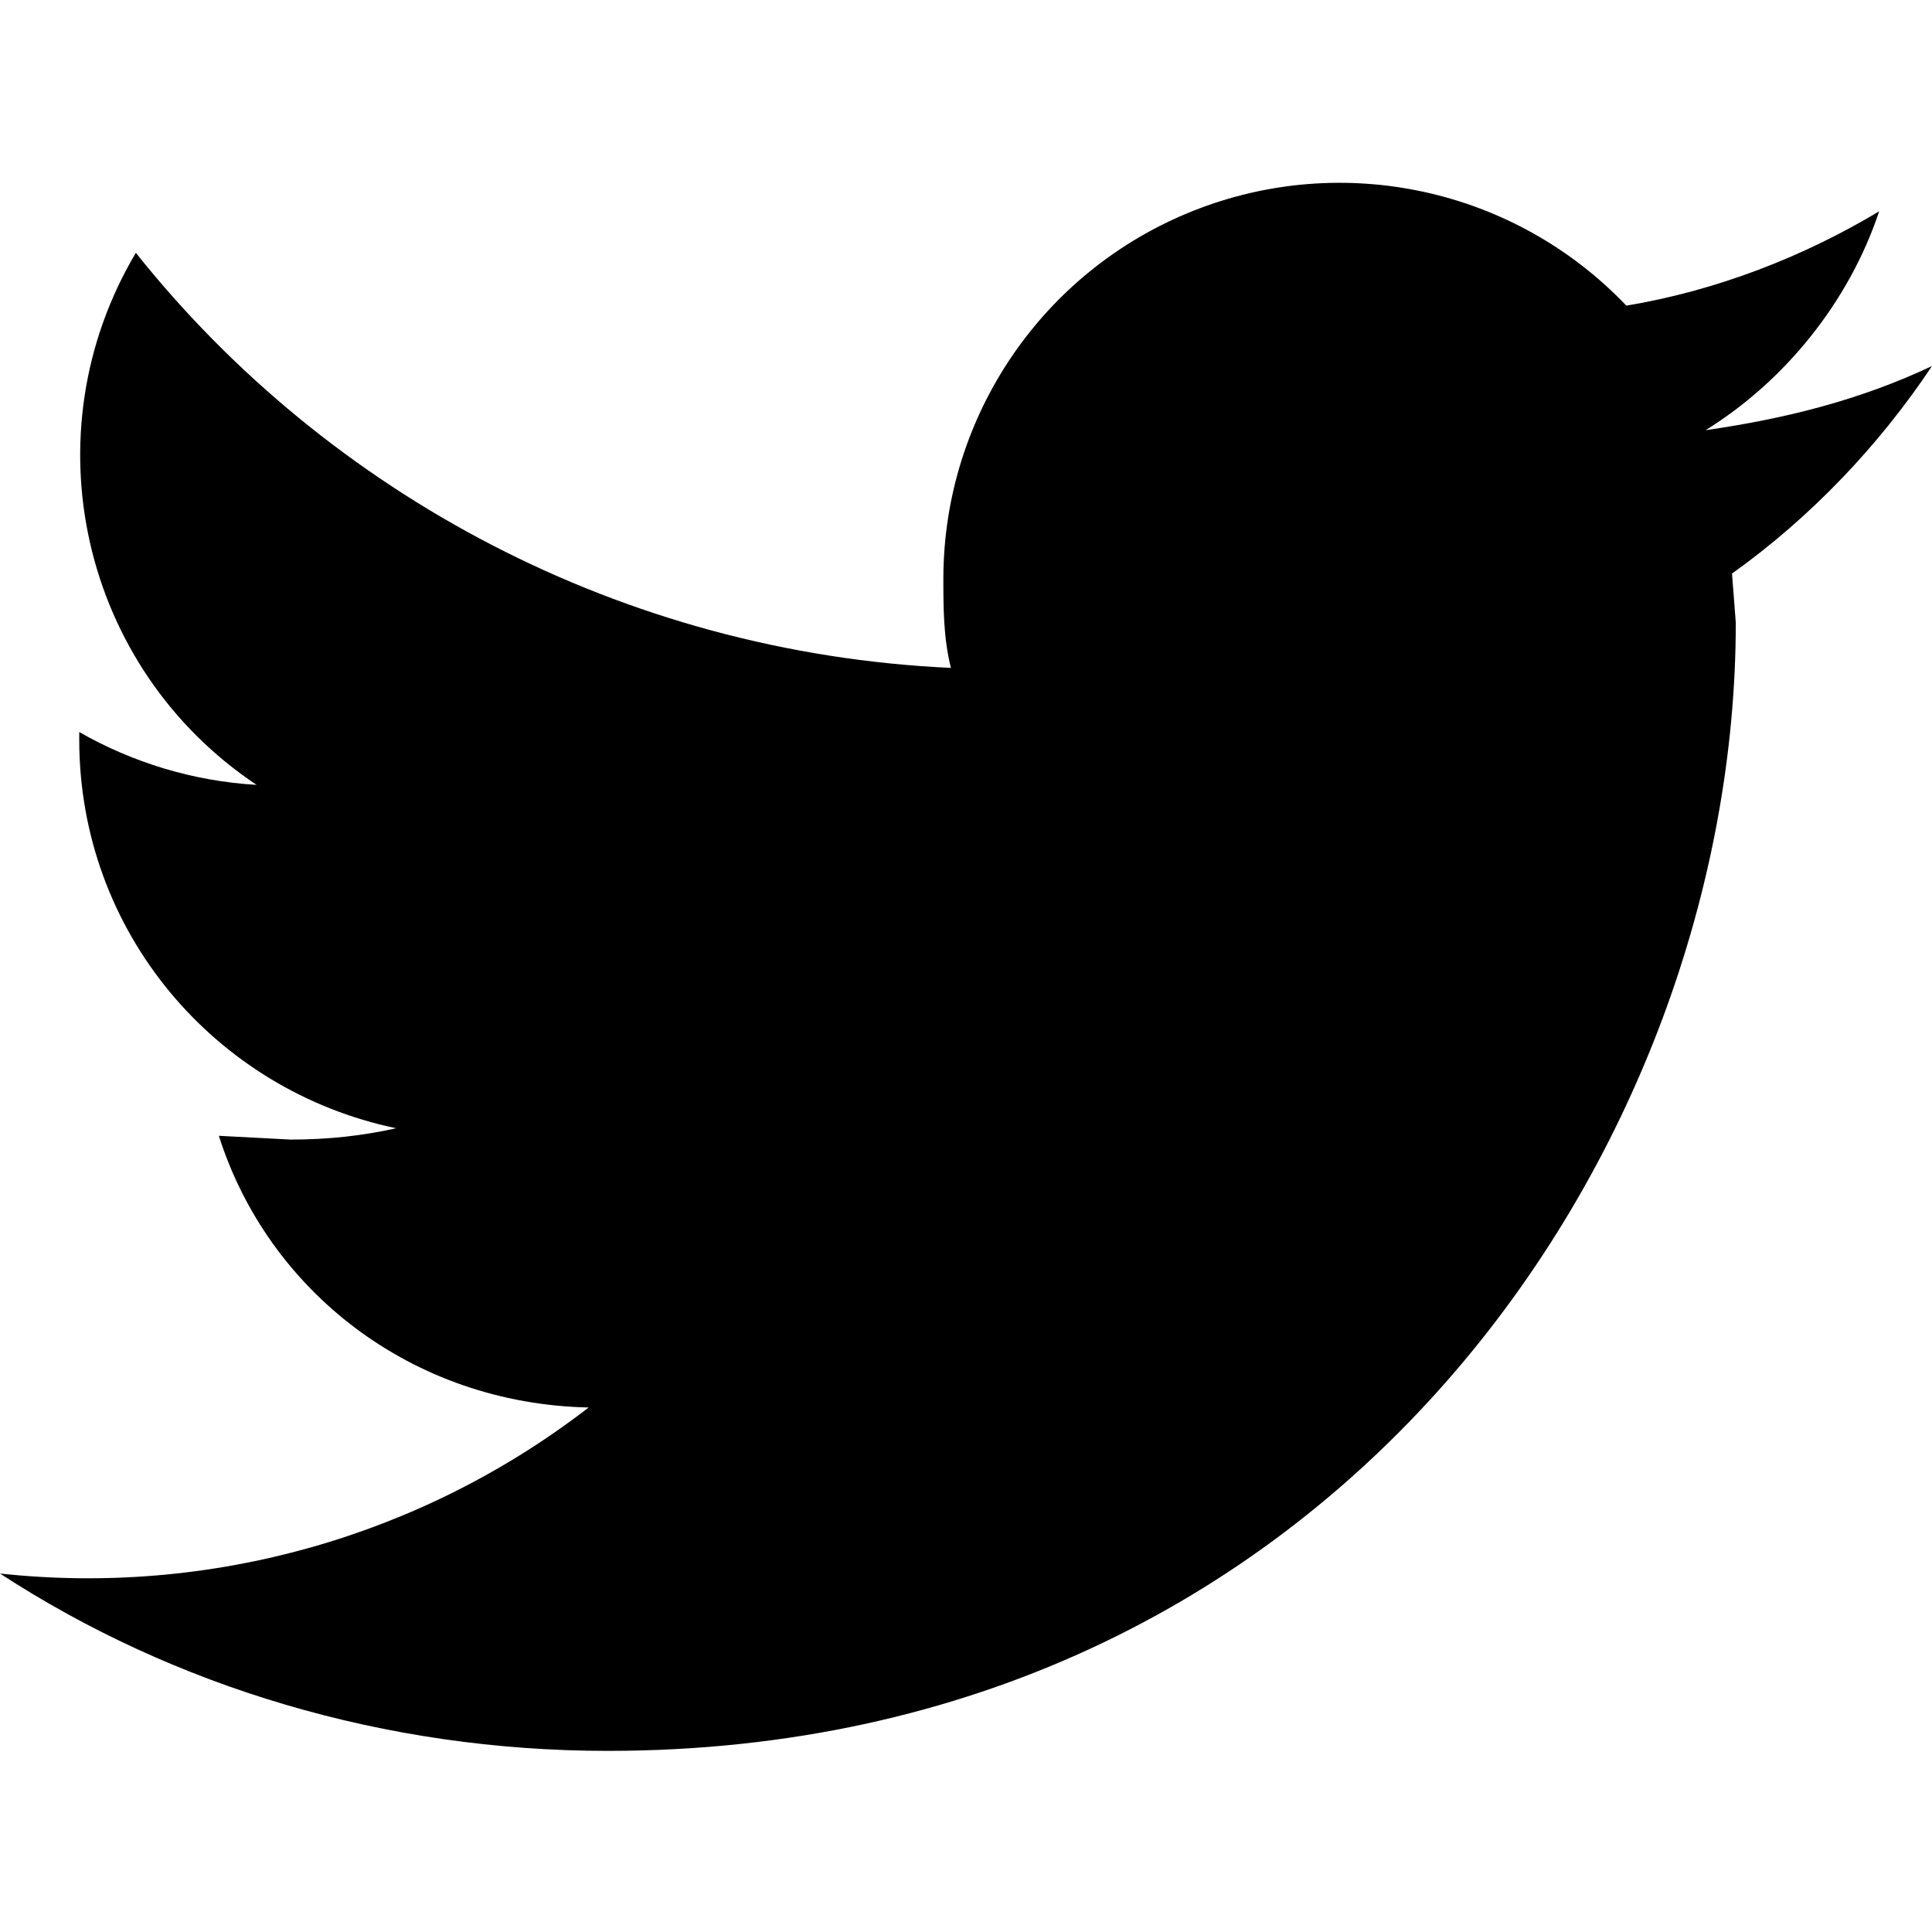
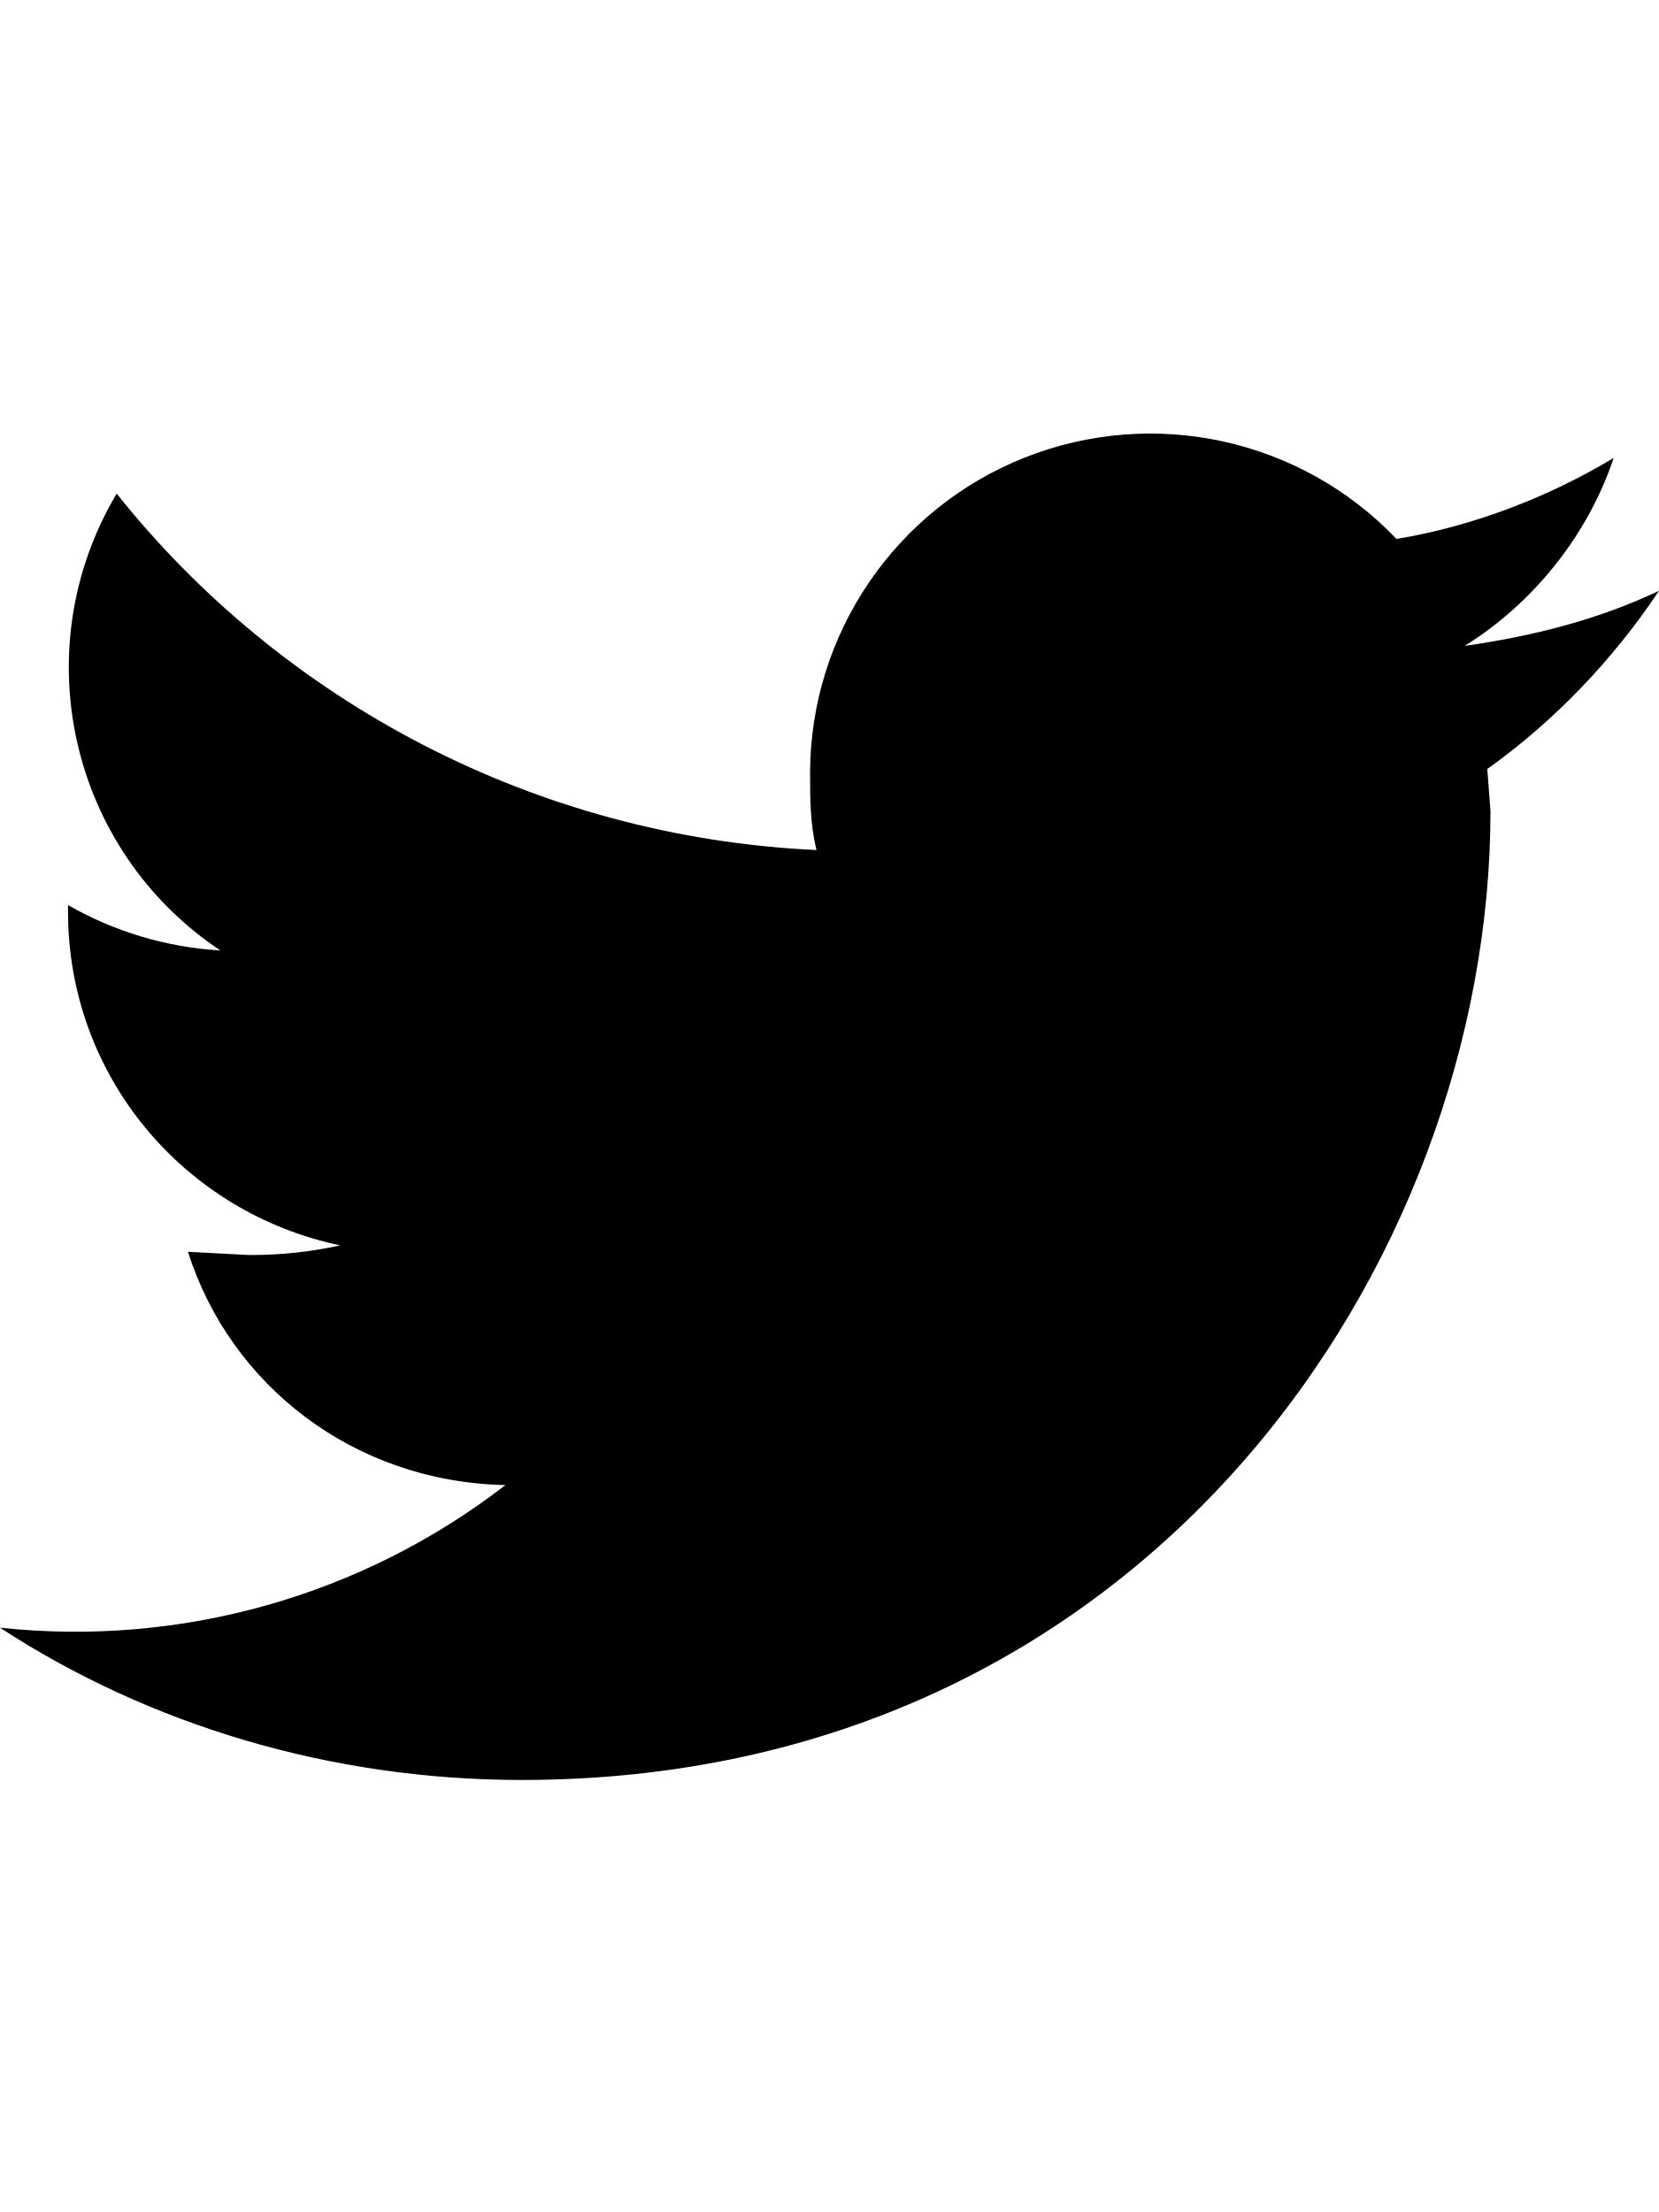
- <svg xmlns="http://www.w3.org/2000/svg" aria-hidden="true" fill="currentColor" viewBox="0 0 512 512" class="w-5 h-5">
-   <path d="m459 152 1 13c0 139-106 299-299 299-59 0-115-17-161-47a217 217 0 0 0 156-44c-47-1-85-31-98-72l19 1c10 0 19-1 28-3-48-10-84-52-84-103v-2c14 8 30 13 47 14A105 105 0 0 1 36 67c51 64 129 106 216 110-2-8-2-16-2-24a105 105 0 0 1 181-72c24-4 47-13 67-25-8 24-25 45-46 58 21-3 41-8 60-17-14 21-32 40-53 55z">
-   </path>
+ <svg xmlns="http://www.w3.org/2000/svg" class="w-5 h-5" width="24" height="24pt" viewBox="0 0 24 24" fill="currentColor">
+   <path d="M 21.516 7.125 L 21.562 7.734 C 21.562 14.25 16.594 21.75 7.547 21.75 C 4.781 21.75 2.156 20.953 0 19.547 C 2.613 19.828 5.234 19.09 7.312 17.484 C 5.109 17.438 3.328 16.031 2.719 14.109 L 3.609 14.156 C 4.078 14.156 4.5 14.109 4.922 14.016 C 2.672 13.547 0.984 11.578 0.984 9.188 L 0.984 9.094 C 1.641 9.469 2.391 9.703 3.188 9.75 C 1.008 8.297 0.348 5.391 1.688 3.141 C 4.078 6.141 7.734 8.109 11.812 8.297 C 11.719 7.922 11.719 7.547 11.719 7.172 C 11.727 5.164 12.957 3.363 14.82 2.621 C 16.688 1.879 18.816 2.344 20.203 3.797 C 21.328 3.609 22.406 3.188 23.344 2.625 C 22.969 3.75 22.172 4.734 21.188 5.344 C 22.172 5.203 23.109 4.969 24 4.547 C 23.344 5.531 22.5 6.422 21.516 7.125 Z M 21.516 7.125 " />
</svg>
